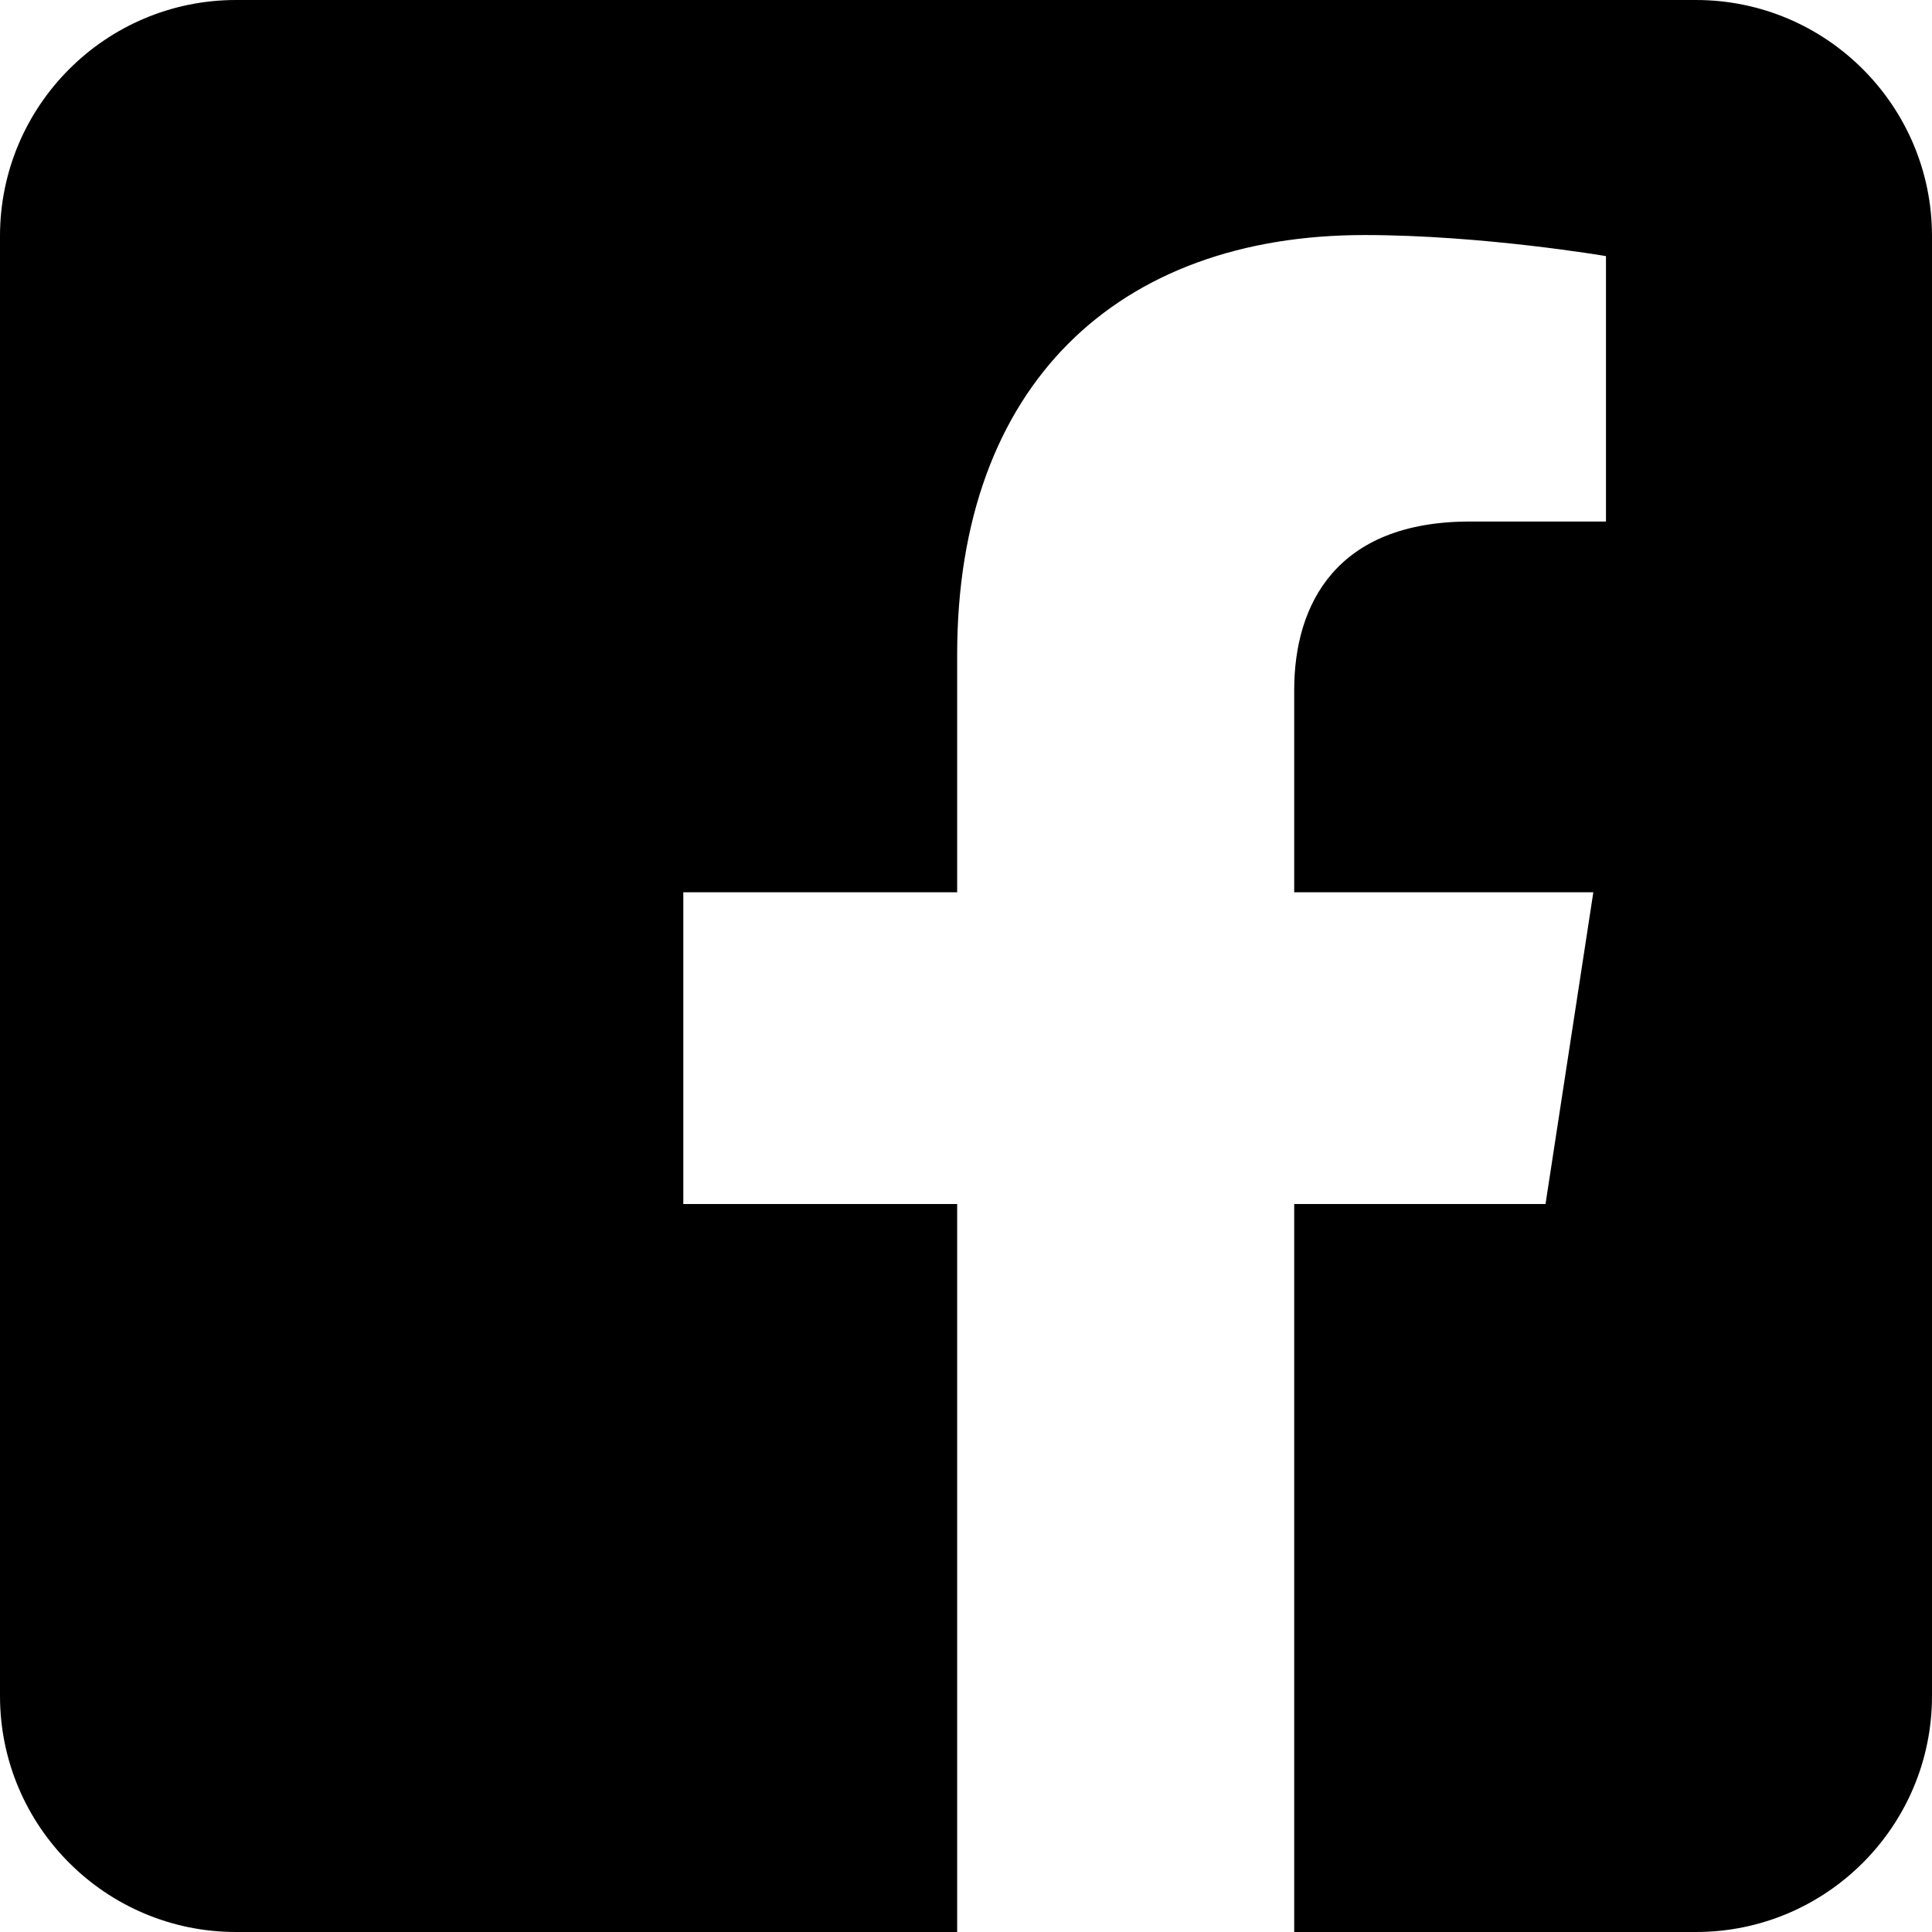
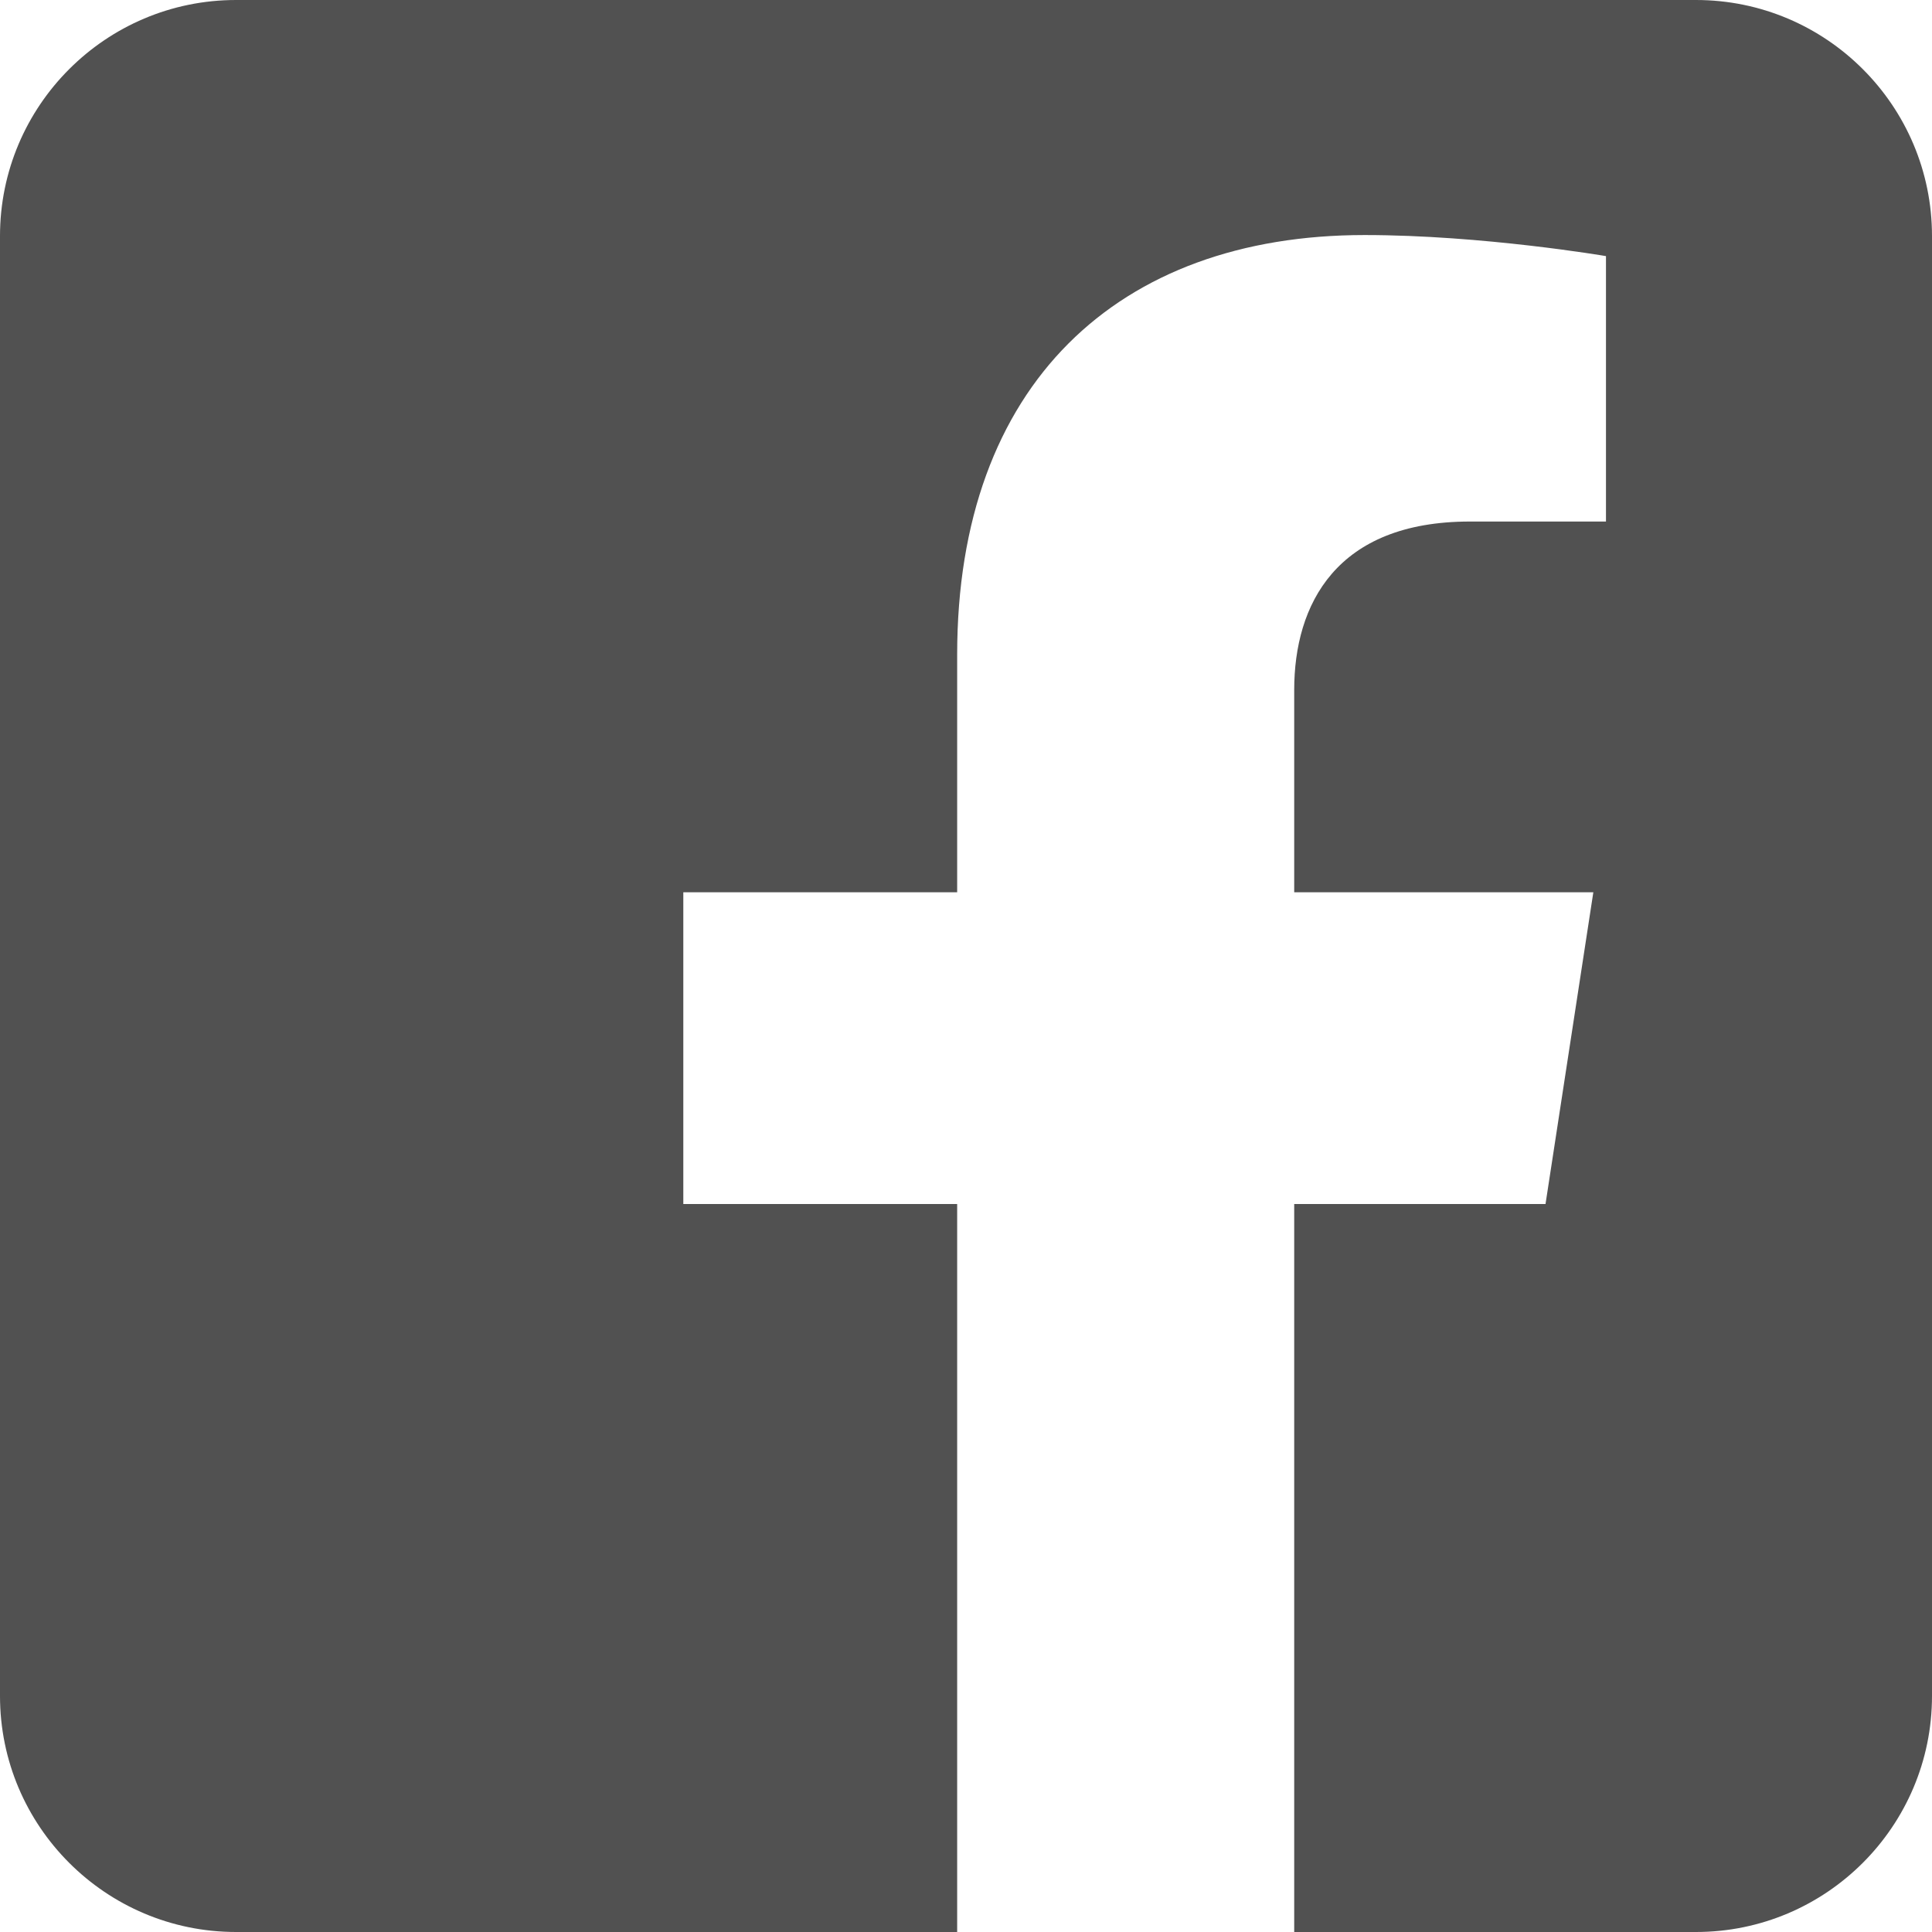
- <svg xmlns="http://www.w3.org/2000/svg" height="100%" style="fill-rule:evenodd;clip-rule:evenodd;stroke-linejoin:round;stroke-miterlimit:2;" version="1.1" viewBox="0 0 512 512" width="100%" xml:space="preserve">
-   <path d="M449.446,0c34.525,0 62.554,28.03 62.554,62.554l0,386.892c0,34.524 -28.03,62.554 -62.554,62.554l-106.468,0l0,-192.915l66.6,0l12.672,-82.621l-79.272,0l0,-53.617c0,-22.603 11.073,-44.636 46.58,-44.636l36.042,0l0,-70.34c0,0 -32.71,-5.582 -63.982,-5.582c-65.288,0 -107.96,39.569 -107.96,111.204l0,62.971l-72.573,0l0,82.621l72.573,0l0,192.915l-191.104,0c-34.524,0 -62.554,-28.03 -62.554,-62.554l0,-386.892c0,-34.524 28.029,-62.554 62.554,-62.554l386.892,0Z" />
+ <svg xmlns="http://www.w3.org/2000/svg" height="100%" style="fill-rule:evenodd;clip-rule:evenodd;stroke-linejoin:round;stroke-miterlimit:2;" version="1.1" viewBox="0 0 512 512" width="100%" xml:space="preserve" id="svg1">
+   <defs id="defs1" />
+   <path d="M449.446,0c34.525,0 62.554,28.03 62.554,62.554l0,386.892c0,34.524 -28.03,62.554 -62.554,62.554l-106.468,0l0,-192.915l66.6,0l12.672,-82.621l-79.272,0l0,-53.617c0,-22.603 11.073,-44.636 46.58,-44.636l36.042,0l0,-70.34c0,0 -32.71,-5.582 -63.982,-5.582c-65.288,0 -107.96,39.569 -107.96,111.204l0,62.971l-72.573,0l0,82.621l72.573,0l0,192.915l-191.104,0c-34.524,0 -62.554,-28.03 -62.554,-62.554l0,-386.892c0,-34.524 28.029,-62.554 62.554,-62.554l386.892,0Z" id="path1" style="fill:#515151;fill-opacity:1" />
</svg>
